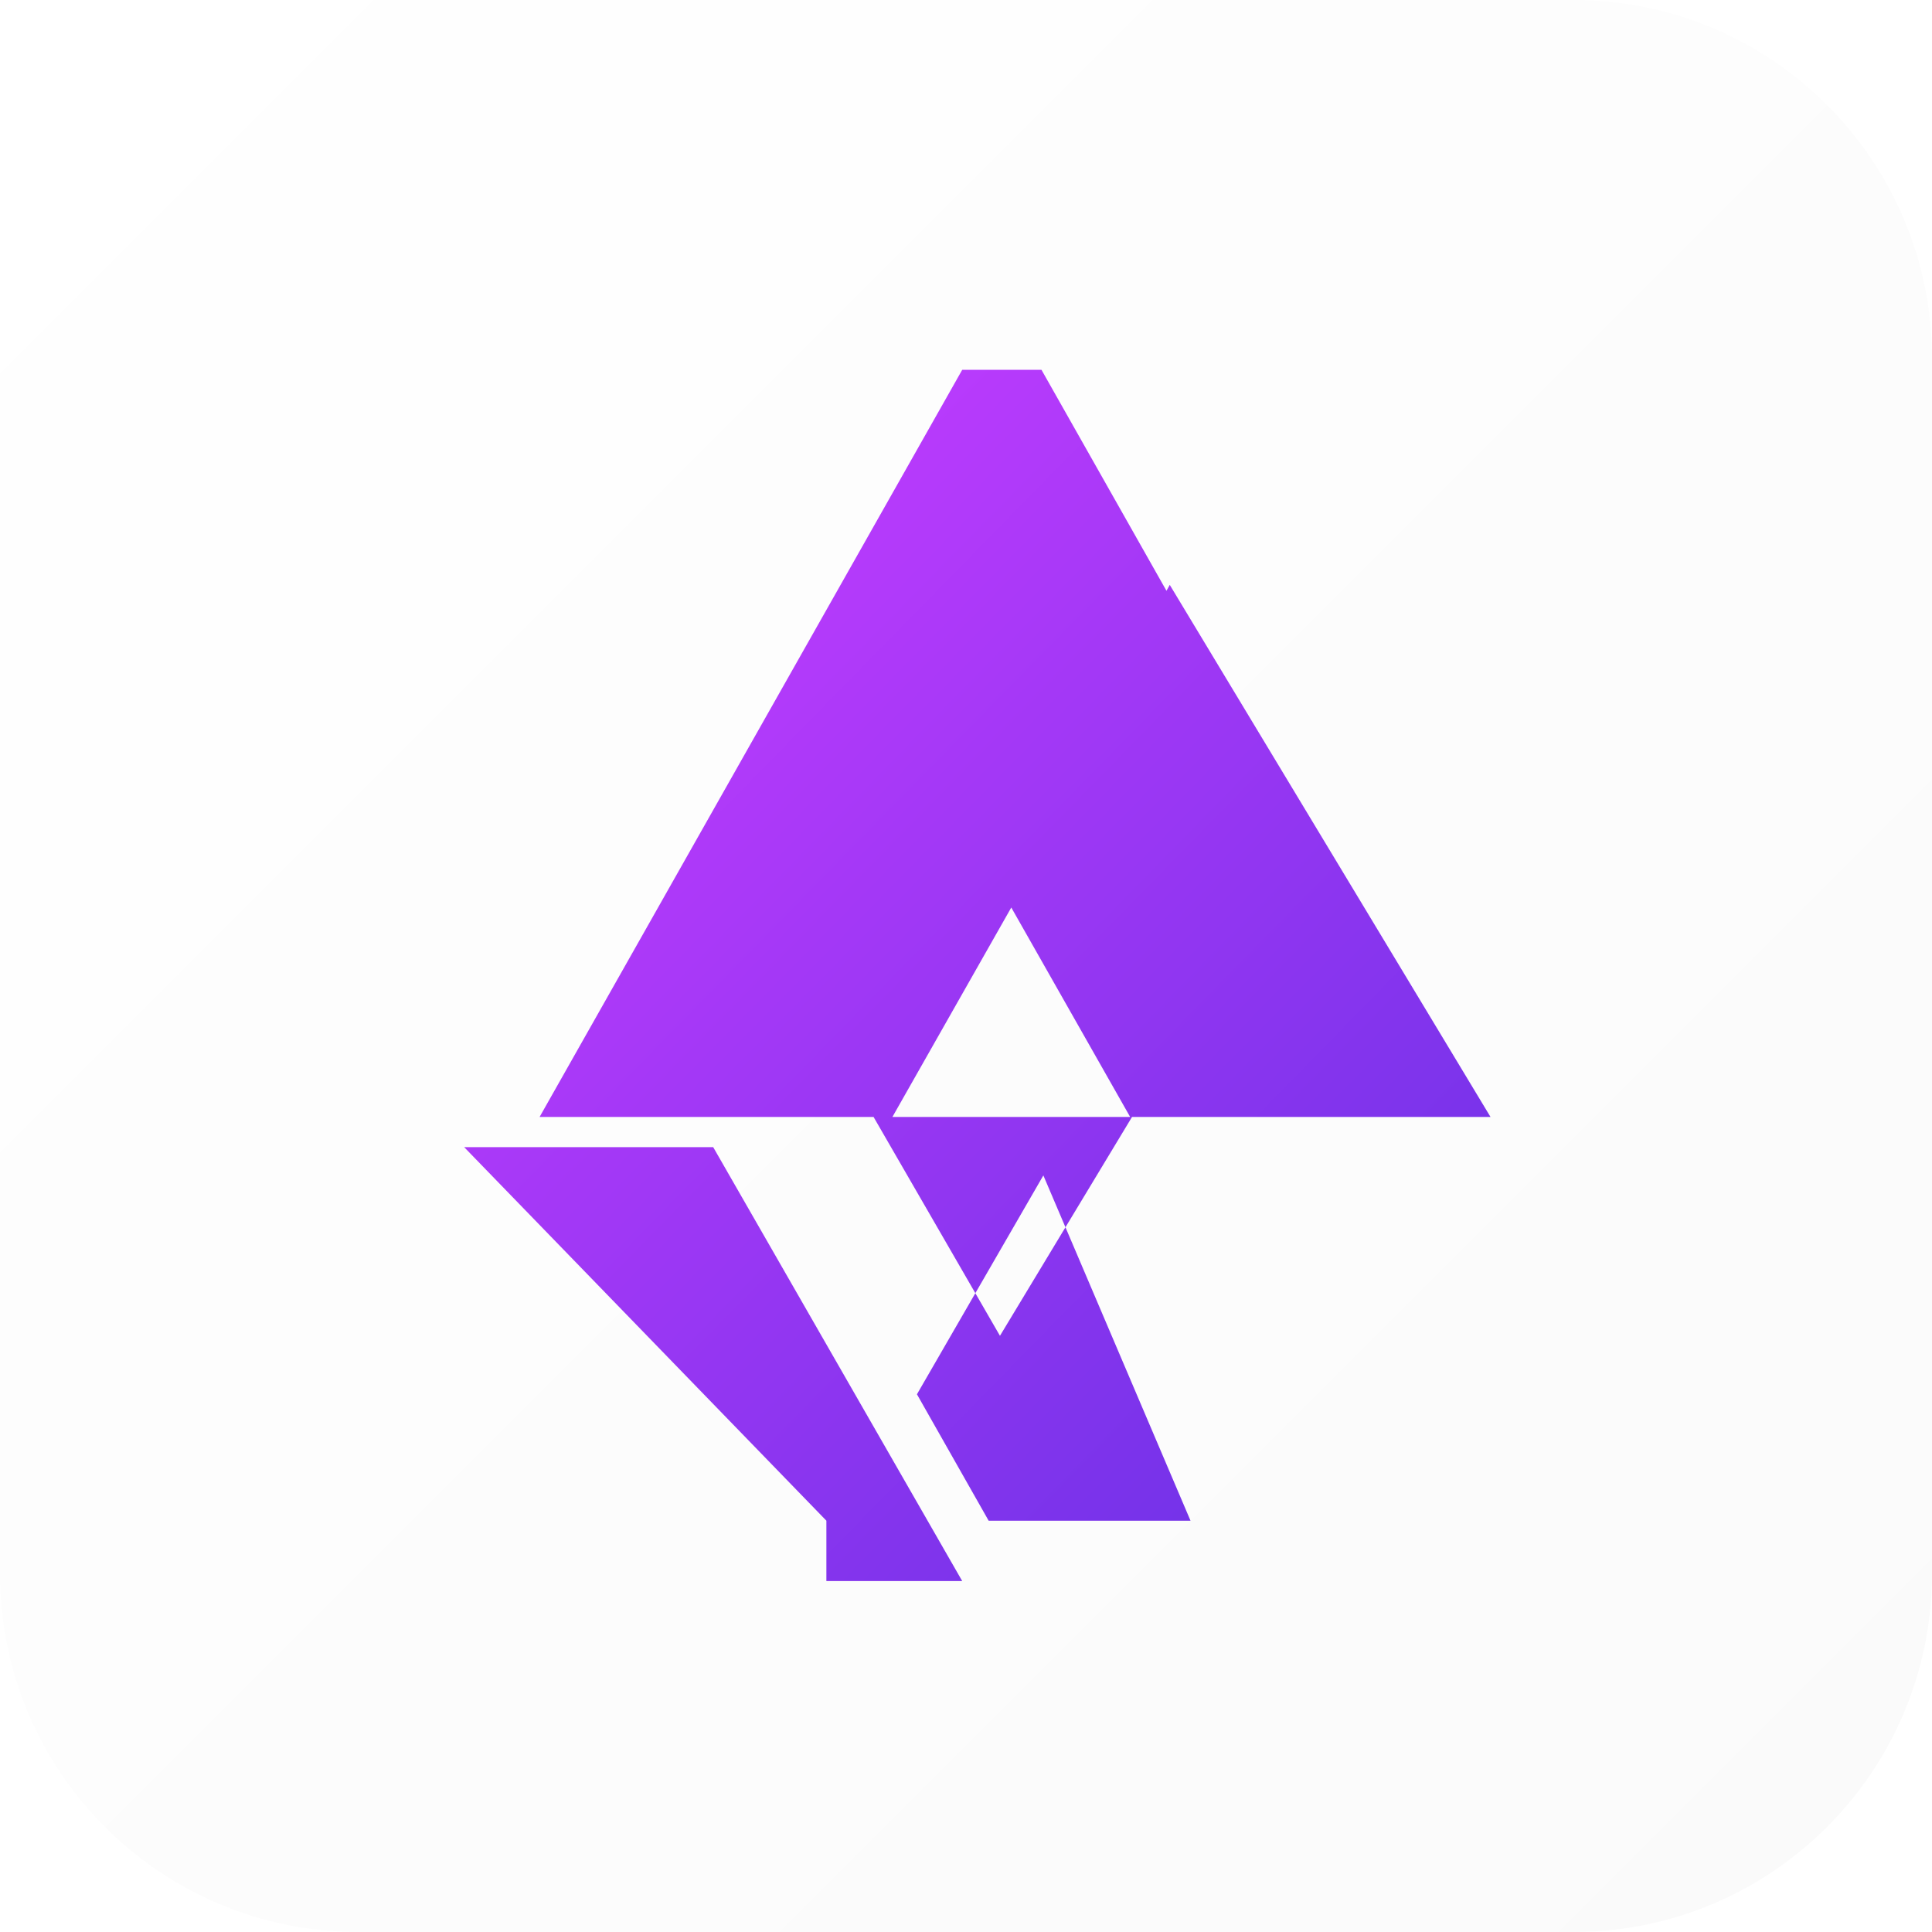
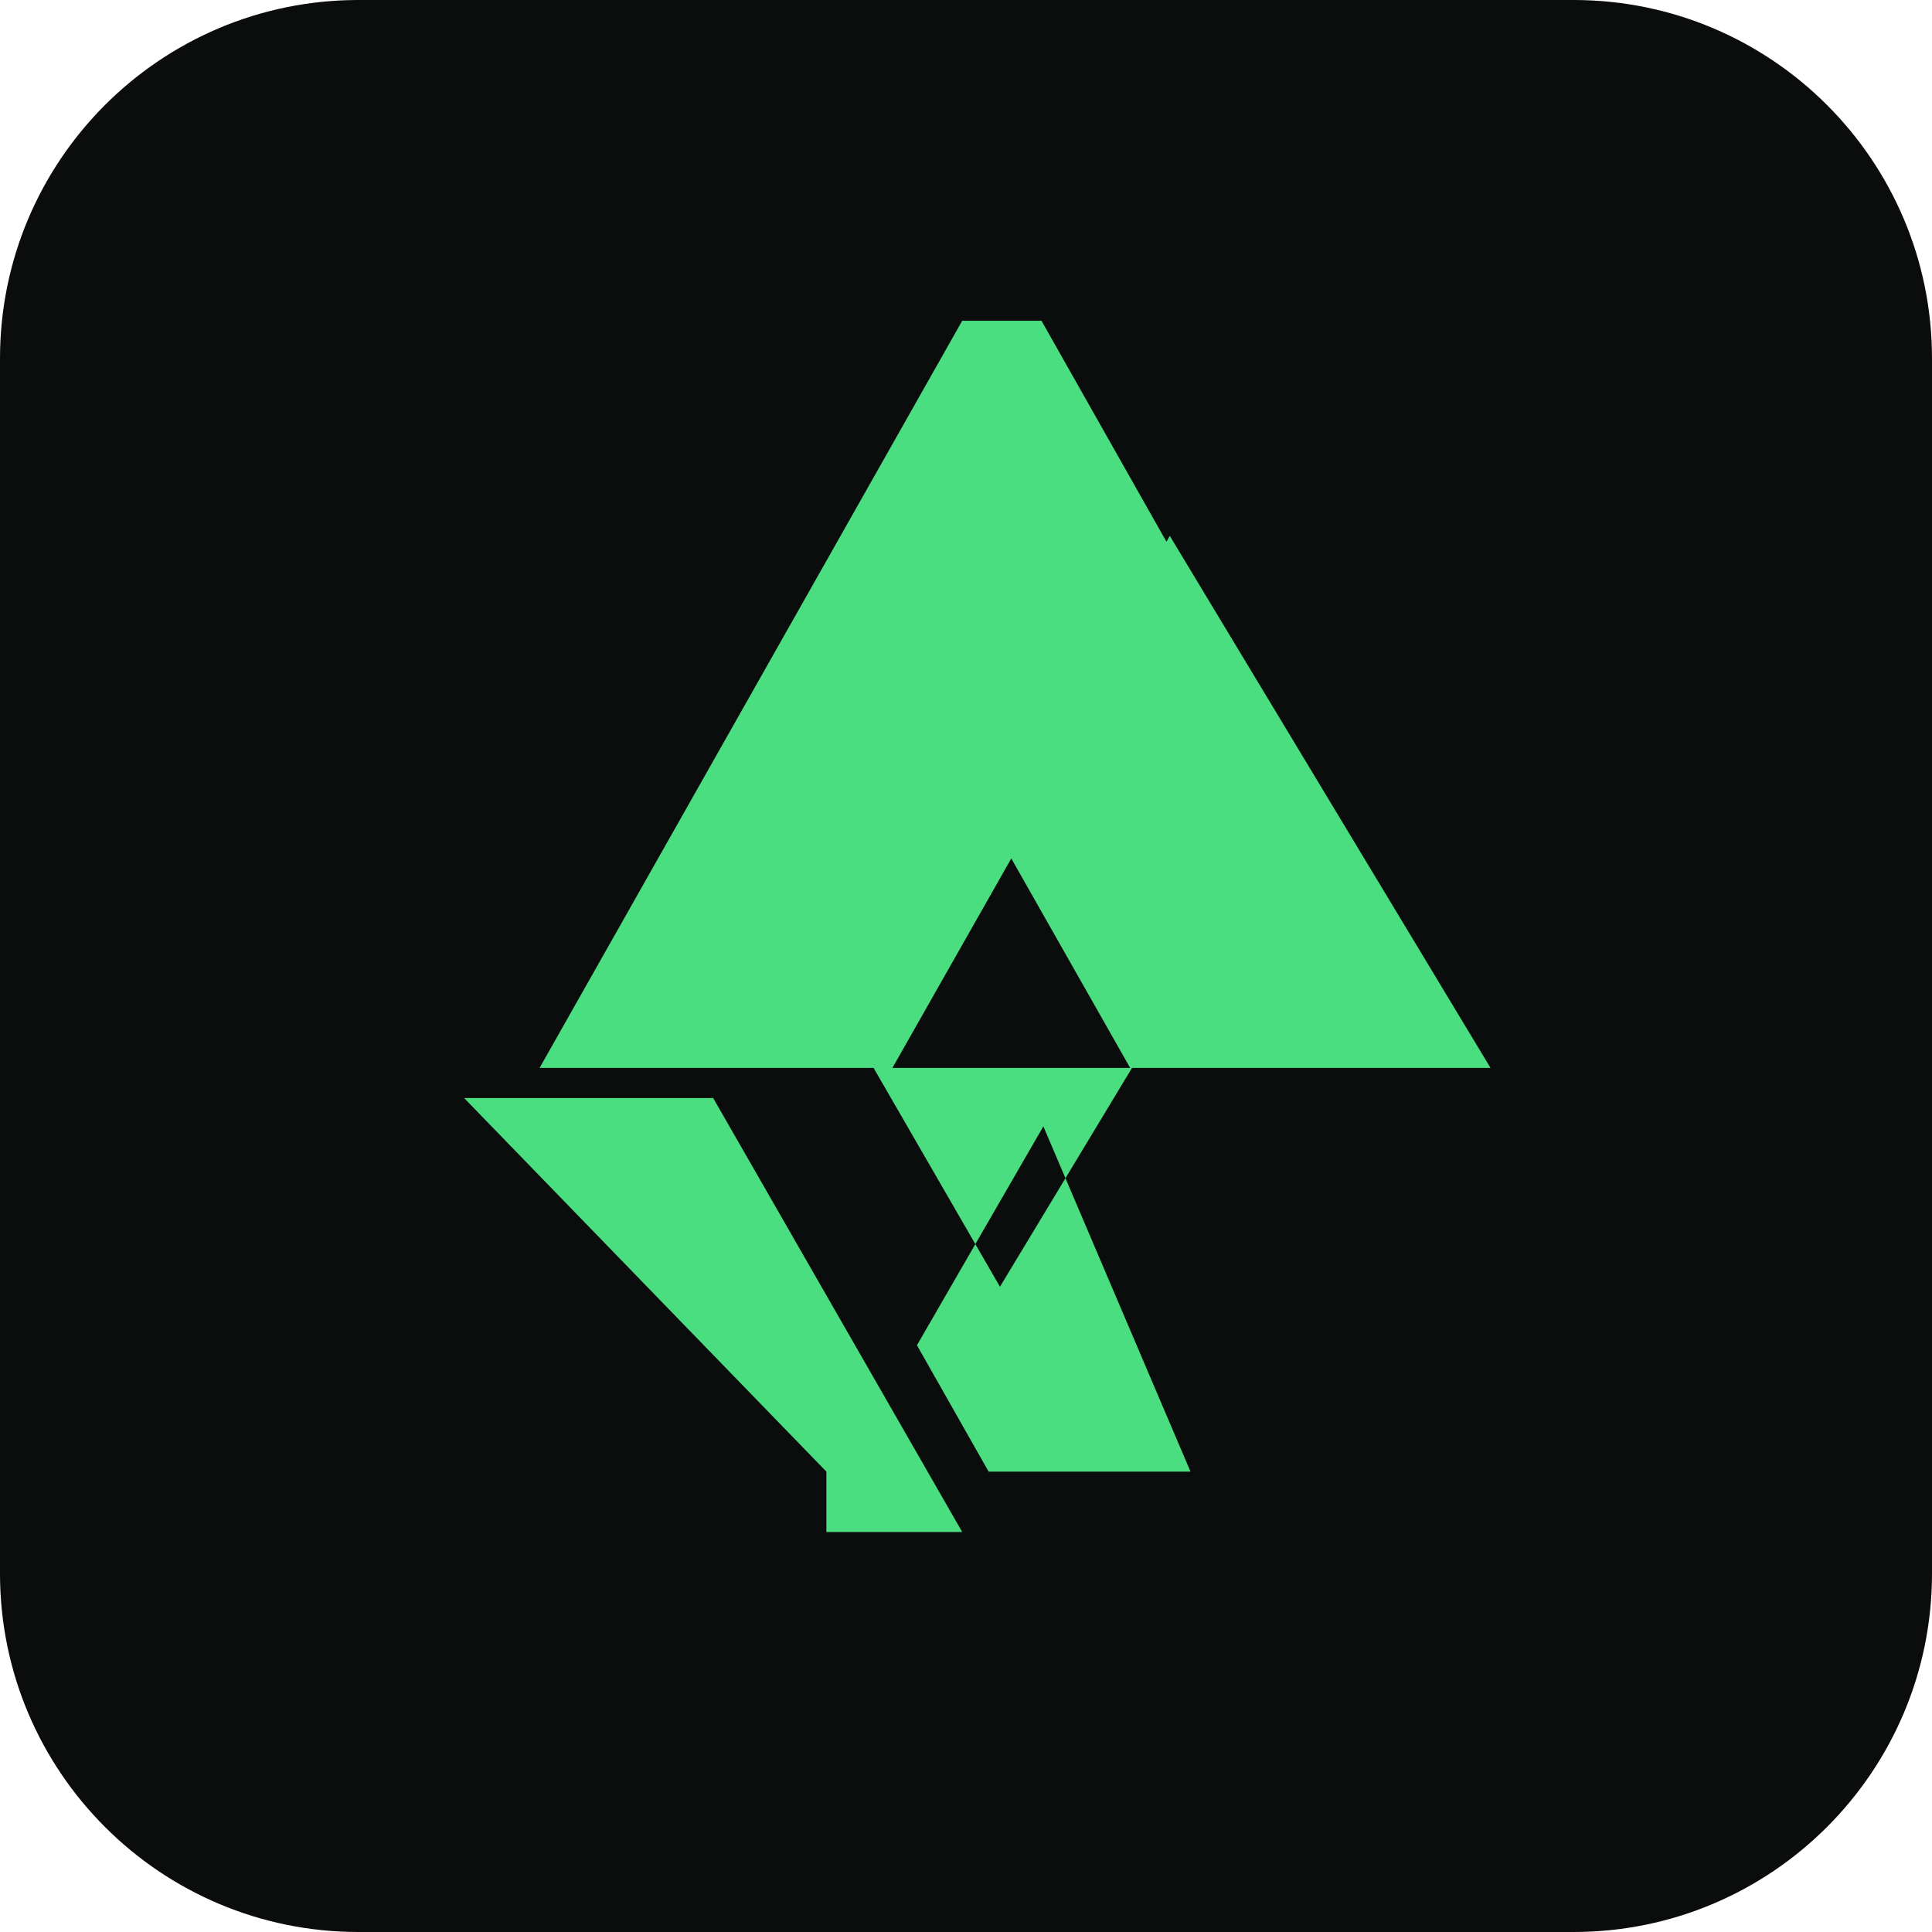
<svg xmlns="http://www.w3.org/2000/svg" viewBox="0 0 1024 1024" role="img" aria-label="ArcadeAgent">
-   <defs>
-     <linearGradient id="bg" x1="0" y1="0" x2="1" y2="1">
-       <stop offset="0" stop-color="#ffffff" />
-       <stop offset="1" stop-color="#fafafa" />
-     </linearGradient>
-     <linearGradient id="mark" x1="0.15" y1="0.1" x2="0.85" y2="0.9">
-       <stop offset="0" stop-color="#c33cff" />
-       <stop offset="1" stop-color="#7132e8" />
-     </linearGradient>
-   </defs>
-   <rect width="1024" height="1024" rx="190" fill="url(#bg)" />
-   <path fill="url(#mark)" d="M510 196 286 592h177l67 116 70-116H473l63-111 63 111h177L552 196h-42zm-72 610L246 608h132l132 230h-72zm158 0h-72l-38-67 67-116 78 183h-35zm62-214h132L620 310l-62 111 100 171z" />
+   <rect width="1024" height="1024" rx="190" fill="#0b0d0c" />
+   <path fill="#4ade80" d="M510 170 286 566h177l67 116 70-116H473l63-111 63 111h177L552 170h-42zm-72 610L246 582h132l132 230h-72zm158 0h-72l-38-67 67-116 78 183h-35zm62-214h132L620 284l-62 111 100 171z" />
</svg>
